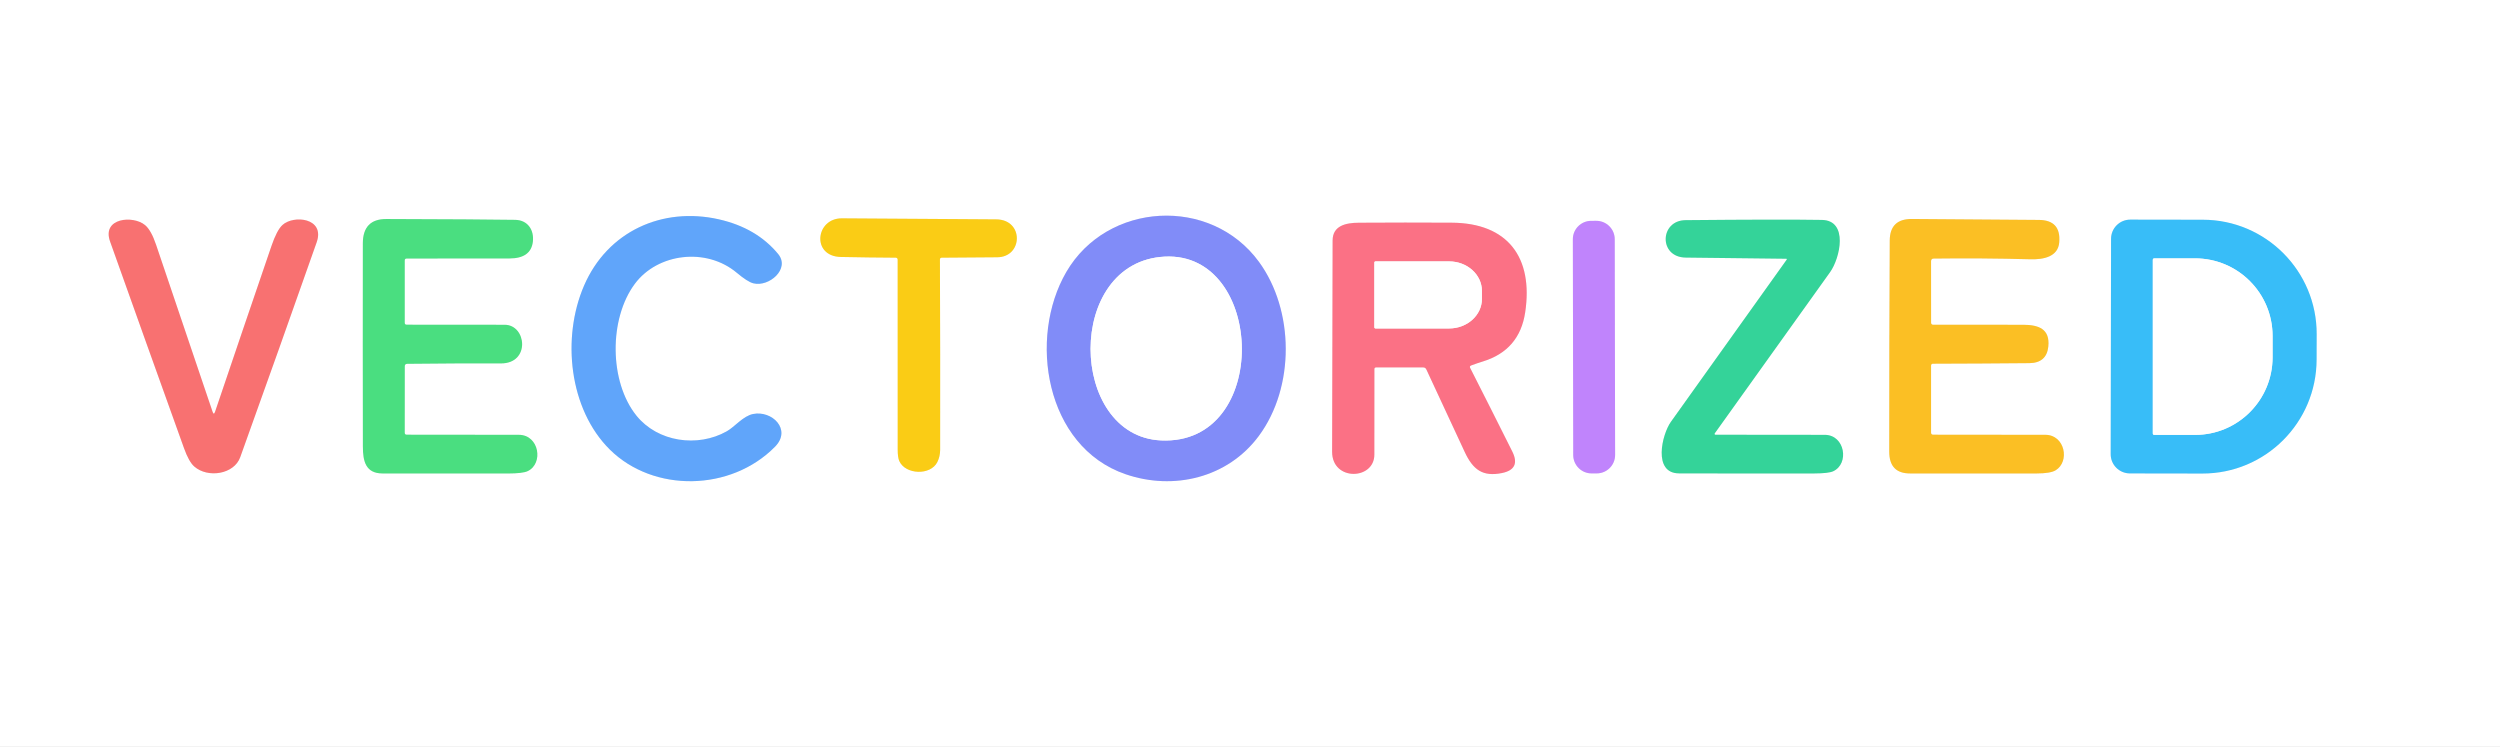
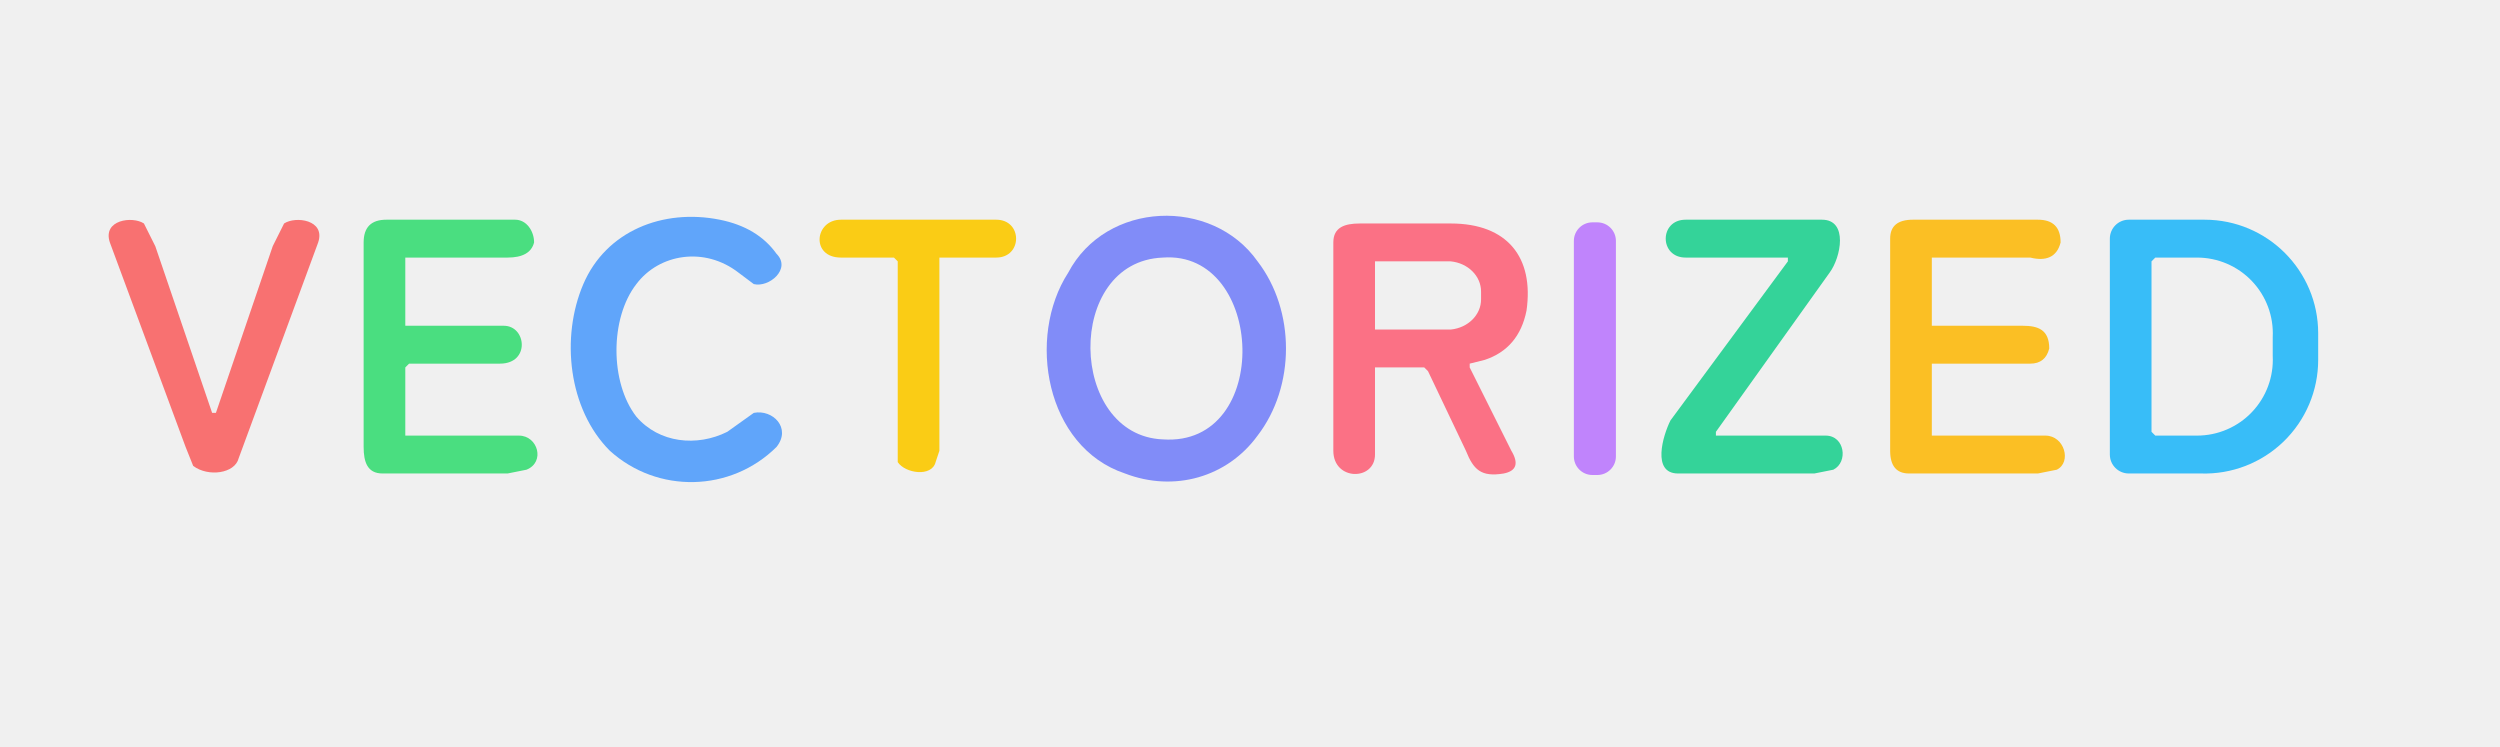
- <svg xmlns="http://www.w3.org/2000/svg" version="1.2" baseProfile="tiny" viewBox="0.00 0.00 660.00 197.00">
-   <path fill="#ffffff" d="   M 0.00 0.00   L 660.00 0.00   L 660.00 197.00   L 0.00 197.00   L 0.00 0.00   Z   M 154.17 75.45   C 148.25 89.20 150.22 108.03 161.01 118.70   C 172.55 130.10 192.95 129.78 204.61 117.93   C 209.08 113.39 203.80 108.27 198.79 109.30   C 196.16 109.84 193.98 112.67 191.87 113.86   C 184.16 118.21 173.63 116.69 168.02 109.73   C 160.81 100.78 160.73 84.12 167.61 74.91   C 173.63 66.84 186.46 65.25 194.52 72.02   Q 197.37 74.41 198.86 74.79   C 202.99 75.86 208.67 70.99 205.44 67.07   Q 199.75 60.15 189.73 57.89   C 174.93 54.56 160.39 61.00 154.17 75.45   Z   M 332.33 115.09   C 341.89 102.18 341.71 81.92 332.36 69.12   C 319.61 51.68 292.27 53.29 281.51 71.80   C 271.36 89.23 275.94 117.88 297.11 125.18   C 309.83 129.57 324.14 126.16 332.33 115.09   Z   M 248.57 68.03   Q 255.81 67.94 263.24 67.92   C 270.08 67.90 270.37 57.97 263.00 57.91   Q 242.62 57.74 222.26 57.64   C 215.28 57.61 214.16 67.69 222.00 67.84   Q 229.36 67.99 236.49 68.03   A 0.49 0.49 0.0 0 1 236.98 68.52   Q 236.95 93.61 236.99 118.71   Q 236.99 120.77 237.42 121.73   C 239.04 125.33 245.68 125.58 247.46 121.98   Q 248.19 120.52 248.20 118.76   Q 248.25 93.61 248.14 68.47   A 0.44 0.44 0.0 0 1 248.57 68.03   Z   M 56.78 108.70   Q 56.45 109.67 56.12 108.71   Q 48.66 86.71 41.20 64.61   Q 39.91 60.78 38.30 59.43   C 35.16 56.79 26.83 57.50 29.06 63.75   Q 38.78 91.05 48.58 118.32   Q 49.87 121.92 51.29 123.16   C 54.86 126.29 61.79 125.24 63.42 120.70   Q 73.61 92.36 83.60 63.96   C 85.87 57.51 77.50 56.68 74.56 59.41   Q 73.09 60.76 71.65 64.99   Q 64.10 87.04 56.78 108.70   Z   M 107.50 96.05   Q 119.88 95.90 132.25 95.94   C 140.06 95.96 139.02 85.75 133.23 85.74   Q 120.38 85.73 107.37 85.72   Q 106.85 85.72 106.85 85.20   L 106.85 68.77   Q 106.85 68.25 107.38 68.25   Q 120.94 68.22 134.49 68.23   Q 140.12 68.23 140.67 63.86   C 141.06 60.72 139.32 58.09 136.00 58.04   Q 126.44 57.89 102.00 57.82   Q 95.80 57.80 95.79 64.25   Q 95.75 91.07 95.80 117.90   C 95.80 121.80 96.56 124.99 101.00 124.99   Q 117.56 125.01 134.14 125.00   Q 137.99 124.99 139.28 124.39   C 143.55 122.40 142.36 114.81 136.98 114.79   Q 122.28 114.76 107.38 114.76   Q 106.85 114.76 106.85 114.23   L 106.86 96.71   Q 106.86 96.06 107.50 96.05   Z   M 471.59 68.31   A 0.14 0.14 0.0 0 1 471.70 68.53   Q 456.41 89.93 441.11 111.37   C 438.74 114.71 436.30 124.95 443.25 124.97   Q 461.10 125.02 478.94 124.99   Q 482.73 124.98 483.97 124.41   C 488.27 122.42 487.08 114.82 481.75 114.80   Q 467.26 114.75 452.87 114.77   A 0.23 0.22 -71.9 0 1 452.69 114.41   Q 467.93 93.05 483.14 71.85   C 485.80 68.14 488.03 58.18 480.98 58.06   Q 470.15 57.88 445.00 58.12   C 438.14 58.18 437.84 67.91 445.01 68.00   Q 458.33 68.16 471.59 68.31   Z   M 510.49 68.26   Q 523.25 68.10 535.99 68.45   C 539.58 68.55 543.33 67.75 543.64 63.99   Q 544.13 58.09 538.25 58.06   Q 521.50 57.95 504.75 57.81   Q 498.93 57.76 498.89 63.49   Q 498.74 91.37 498.76 119.25   Q 498.76 124.99 504.25 124.99   Q 520.96 125.01 537.69 124.99   Q 541.30 124.98 542.67 124.17   C 546.51 121.86 545.15 114.80 539.98 114.79   Q 525.24 114.77 510.36 114.76   Q 509.80 114.76 509.80 114.20   L 509.80 96.55   Q 509.80 96.02 510.33 96.02   Q 523.05 95.99 535.74 95.87   Q 540.29 95.82 540.75 91.52   C 541.25 86.85 538.22 85.75 534.12 85.74   Q 522.18 85.70 510.30 85.73   A 0.50 0.49 90.0 0 1 509.81 85.23   L 509.80 68.97   Q 509.80 68.27 510.49 68.26   Z   M 557.32 63.04   L 557.22 119.90   A 5.07 5.07 0.0 0 0 562.28 124.98   L 581.44 125.01   A 30.13 30.09 -89.9 0 0 611.58 94.94   L 611.60 88.20   A 30.13 30.09 -89.9 0 0 581.56 58.01   L 562.40 57.98   A 5.07 5.07 0.0 0 0 557.32 63.04   Z   M 426.29 63.15   A 4.86 4.86 0.0 0 0 421.422 58.299   L 420.082 58.301   A 4.86 4.86 0.0 0 0 415.23 63.17   L 415.33 120.13   A 4.86 4.86 0.0 0 0 420.198 124.981   L 421.538 124.979   A 4.86 4.86 0.0 0 0 426.39 120.11   L 426.29 63.15   Z   M 363.29 97.00   L 375.73 97.00   Q 376.30 97.00 376.55 97.52   Q 381.60 108.41 386.69 119.33   C 388.86 123.98 391.41 125.93 396.53 124.88   Q 401.55 123.85 399.25 119.22   Q 393.75 108.20 388.13 97.15   Q 387.88 96.67 388.39 96.48   Q 389.94 95.90 391.52 95.41   Q 401.15 92.44 402.65 82.46   C 404.82 67.97 398.08 58.87 383.25 58.79   Q 370.98 58.72 358.70 58.80   C 355.28 58.82 351.81 59.58 351.81 63.50   Q 351.75 91.38 351.68 119.25   C 351.65 127.09 362.83 126.76 362.83 120.01   Q 362.83 108.72 362.84 97.45   Q 362.84 97.00 363.29 97.00   Z" />
-   <path fill="#60a5fa" d="   M 154.17 75.45   C 160.39 61.00 174.93 54.56 189.73 57.89   Q 199.75 60.15 205.44 67.07   C 208.67 70.99 202.99 75.86 198.86 74.79   Q 197.37 74.41 194.52 72.02   C 186.46 65.25 173.63 66.84 167.61 74.91   C 160.73 84.12 160.81 100.78 168.02 109.73   C 173.63 116.69 184.16 118.21 191.87 113.86   C 193.98 112.67 196.16 109.84 198.79 109.30   C 203.80 108.27 209.08 113.39 204.61 117.93   C 192.95 129.78 172.55 130.10 161.01 118.70   C 150.22 108.03 148.25 89.20 154.17 75.45   Z" />
-   <path fill="#818cf8" d="   M 332.33 115.09   C 324.14 126.16 309.83 129.57 297.11 125.18   C 275.94 117.88 271.36 89.23 281.51 71.80   C 292.27 53.29 319.61 51.68 332.36 69.12   C 341.71 81.92 341.89 102.18 332.33 115.09   Z   M 306.50 116.27   C 335.56 117.62 334.05 66.39 307.48 67.75   C 281.07 69.10 282.03 115.14 306.50 116.27   Z" />
-   <path fill="#facc15" d="   M 248.57 68.03   A 0.44 0.44 0.0 0 0 248.14 68.47   Q 248.25 93.61 248.20 118.76   Q 248.19 120.52 247.46 121.98   C 245.68 125.58 239.04 125.33 237.42 121.73   Q 236.99 120.77 236.99 118.71   Q 236.95 93.61 236.98 68.52   A 0.49 0.49 0.0 0 0 236.49 68.03   Q 229.36 67.99 222.00 67.84   C 214.16 67.69 215.28 57.61 222.26 57.64   Q 242.62 57.74 263.00 57.91   C 270.37 57.97 270.08 67.90 263.24 67.92   Q 255.81 67.94 248.57 68.03   Z" />
-   <path fill="#f87171" d="   M 56.78 108.70   Q 64.10 87.04 71.65 64.99   Q 73.09 60.76 74.56 59.41   C 77.50 56.68 85.87 57.51 83.60 63.96   Q 73.61 92.36 63.42 120.70   C 61.79 125.24 54.86 126.29 51.29 123.16   Q 49.87 121.92 48.58 118.32   Q 38.78 91.05 29.06 63.75   C 26.83 57.50 35.16 56.79 38.30 59.43   Q 39.91 60.78 41.20 64.61   Q 48.66 86.71 56.12 108.71   Q 56.45 109.67 56.78 108.70   Z" />
-   <path fill="#4ade80" d="   M 106.86 96.71   L 106.85 114.23   Q 106.85 114.76 107.38 114.76   Q 122.28 114.76 136.98 114.79   C 142.36 114.81 143.55 122.40 139.28 124.39   Q 137.99 124.99 134.14 125.00   Q 117.56 125.01 101.00 124.99   C 96.56 124.99 95.80 121.80 95.80 117.90   Q 95.75 91.07 95.79 64.25   Q 95.80 57.80 102.00 57.82   Q 126.44 57.89 136.00 58.04   C 139.32 58.09 141.06 60.72 140.67 63.86   Q 140.12 68.23 134.49 68.23   Q 120.94 68.22 107.38 68.25   Q 106.85 68.25 106.85 68.77   L 106.85 85.20   Q 106.85 85.72 107.37 85.72   Q 120.38 85.73 133.23 85.74   C 139.02 85.75 140.06 95.96 132.25 95.94   Q 119.88 95.90 107.50 96.05   Q 106.86 96.06 106.86 96.71   Z" />
-   <path fill="#34d399" d="   M 471.59 68.31   Q 458.33 68.16 445.01 68.00   C 437.84 67.91 438.14 58.18 445.00 58.12   Q 470.15 57.88 480.98 58.06   C 488.03 58.18 485.80 68.14 483.14 71.85   Q 467.93 93.05 452.69 114.41   A 0.23 0.22 -71.9 0 0 452.87 114.77   Q 467.26 114.75 481.75 114.80   C 487.08 114.82 488.27 122.42 483.97 124.41   Q 482.73 124.98 478.94 124.99   Q 461.10 125.02 443.25 124.97   C 436.30 124.95 438.74 114.71 441.11 111.37   Q 456.41 89.93 471.70 68.53   A 0.14 0.14 0.0 0 0 471.59 68.31   Z" />
-   <path fill="#fbbf24" d="   M 509.80 68.97   L 509.81 85.23   A 0.50 0.49 90.0 0 0 510.30 85.73   Q 522.18 85.70 534.12 85.74   C 538.22 85.75 541.25 86.85 540.75 91.52   Q 540.29 95.82 535.74 95.87   Q 523.05 95.99 510.33 96.02   Q 509.80 96.02 509.80 96.55   L 509.80 114.20   Q 509.80 114.76 510.36 114.76   Q 525.24 114.77 539.98 114.79   C 545.15 114.80 546.51 121.86 542.67 124.17   Q 541.30 124.98 537.69 124.99   Q 520.96 125.01 504.25 124.99   Q 498.76 124.99 498.76 119.25   Q 498.74 91.37 498.89 63.49   Q 498.93 57.76 504.75 57.81   Q 521.50 57.95 538.25 58.06   Q 544.13 58.09 543.64 63.99   C 543.33 67.75 539.58 68.55 535.99 68.45   Q 523.25 68.10 510.49 68.26   Q 509.80 68.27 509.80 68.97   Z" />
-   <path fill="#38bdf8" d="   M 557.32 63.04   A 5.07 5.07 0.0 0 1 562.40 57.98   L 581.56 58.01   A 30.13 30.09 -89.9 0 1 611.60 88.20   L 611.58 94.94   A 30.13 30.09 -89.9 0 1 581.44 125.01   L 562.28 124.98   A 5.07 5.07 0.0 0 1 557.22 119.90   L 557.32 63.04   Z   M 568.34 68.58   L 568.34 114.44   A 0.37 0.37 0.0 0 0 568.71 114.81   L 579.50 114.81   A 20.48 20.46 -90.0 0 0 599.96 94.33   L 599.96 88.69   A 20.48 20.46 90.0 0 0 579.50 68.21   L 568.71 68.21   A 0.37 0.37 0.0 0 0 568.34 68.58   Z" />
-   <rect fill="#c084fc" x="-5.53" y="-33.34" transform="translate(420.81,91.64) rotate(-0.1)" width="11.06" height="66.68" rx="4.86" />
-   <path fill="#fb7185" d="   M 362.84 97.45   Q 362.83 108.72 362.83 120.01   C 362.83 126.76 351.65 127.09 351.68 119.25   Q 351.75 91.38 351.81 63.50   C 351.81 59.58 355.28 58.82 358.70 58.80   Q 370.98 58.72 383.25 58.79   C 398.08 58.87 404.82 67.97 402.65 82.46   Q 401.15 92.44 391.52 95.41   Q 389.94 95.90 388.39 96.48   Q 387.88 96.67 388.13 97.15   Q 393.75 108.20 399.25 119.22   Q 401.55 123.85 396.53 124.88   C 391.41 125.93 388.86 123.98 386.69 119.33   Q 381.60 108.41 376.55 97.52   Q 376.30 97.00 375.73 97.00   L 363.29 97.00   Q 362.84 97.00 362.84 97.45   Z   M 362.83 69.31   L 362.83 86.41   A 0.30 0.30 0.0 0 0 363.13 86.71   L 382.57 86.71   A 8.66 7.81 -0.0 0 0 391.23 78.90   L 391.23 76.82   A 8.66 7.81 0.0 0 0 382.57 69.01   L 363.13 69.01   A 0.30 0.30 0.0 0 0 362.83 69.31   Z" />
-   <path fill="#ffffff" d="   M 307.48 67.75   C 334.05 66.39 335.56 117.62 306.50 116.27   C 282.03 115.14 281.07 69.10 307.48 67.75   Z" />
-   <path fill="#ffffff" d="   M 568.34 68.58   A 0.37 0.37 0.0 0 1 568.71 68.21   L 579.50 68.21   A 20.48 20.46 -90.0 0 1 599.96 88.69   L 599.96 94.33   A 20.48 20.46 -90.0 0 1 579.50 114.81   L 568.71 114.81   A 0.37 0.37 0.0 0 1 568.34 114.44   L 568.34 68.58   Z" />
-   <path fill="#ffffff" d="   M 362.83 69.31   A 0.30 0.30 0.0 0 1 363.13 69.01   L 382.57 69.01   A 8.66 7.81 0.0 0 1 391.23 76.82   L 391.23 78.90   A 8.66 7.81 0.0 0 1 382.57 86.71   L 363.13 86.71   A 0.30 0.30 0.0 0 1 362.83 86.41   L 362.83 69.31   Z" />
+ <svg xmlns="http://www.w3.org/2000/svg" baseProfile="tiny" version="1.2" viewBox="0 0 660 197">
+   <path fill="#60a5fa" d="M154 75c6-14 21-20 36-17q10 2 15 9c4 4-2 9-6 8l-4-3c-9-7-21-5-27 3-7 9-7 26 0 35 6 7 16 8 24 4l7-5c5-1 10 4 6 9a32 32 0 0 1-44 1c-11-11-13-30-7-44Z" />
+   <path fill="#818cf8" d="M332 115c-8 11-22 15-35 10-21-7-26-36-15-53 10-19 38-20 50-3 10 13 10 33 0 46Zm-25 1c29 2 27-50 0-48-26 1-25 47 0 48Z" />
+   <path fill="#facc15" d="M249 68h-1v51l-1 3c-1 4-8 3-10 0V69l-1-1h-14c-8 0-7-10 0-10h41c7 0 7 10 0 10h-14Z" />
+   <path fill="#f87171" d="m57 109 15-44 3-6c3-2 11-1 9 5l-21 57c-1 4-8 5-12 2l-2-5-20-54c-2-6 6-7 9-5l3 6 15 44h1Z" />
+   <path fill="#4ade80" d="M107 97v18h30c5 0 7 7 2 9l-5 1h-33c-4 0-5-3-5-7V64q0-6 6-6h34c3 0 5 3 5 6q-1 4-7 4h-27v18h26c6 0 7 10-1 10h-24l-1 1Z" />
+   <path fill="#34d399" d="M472 68h-27c-7 0-7-10 0-10h36c7 0 5 10 2 14l-30 42v1h29c5 0 6 7 2 9l-5 1h-36c-7 0-4-10-2-14l31-42v-1Z" />
+   <path fill="#fbbf24" d="M510 69v17h24c4 0 7 1 7 6q-1 4-5 4h-26v19h30c5 0 7 7 3 9l-5 1h-34q-5 0-5-6V63q0-5 6-5h33q6 0 6 6c-1 4-4 5-8 4h-26v1Z" />
+   <path fill="#38bdf8" d="M557 63a5 5 0 0 1 5-5h20a30 30-90 0 1 30 30v7a30 30-90 0 1-31 30h-19a5 5 0 0 1-5-5V63Zm11 6v45l1 1h11a20 20-90 0 0 20-21v-5a20 20 90 0 0-20-21h-11l-1 1Z" />
+   <rect width="11.1" height="66.7" x="-5.5" y="-33.3" fill="#c084fc" rx="4.9" transform="translate(421 92)" />
+   <path fill="#fb7185" d="M363 97v23c0 7-11 7-11-1V64c0-4 3-5 7-5h24c15 0 22 9 20 23q-2 10-11 13l-4 1v1l11 22q3 5-2 6c-6 1-8-1-10-6l-10-21-1-1h-13Zm0-28v18h20a9 8 0 0 0 8-8v-2a9 8 0 0 0-8-8h-20Z" />
</svg>
